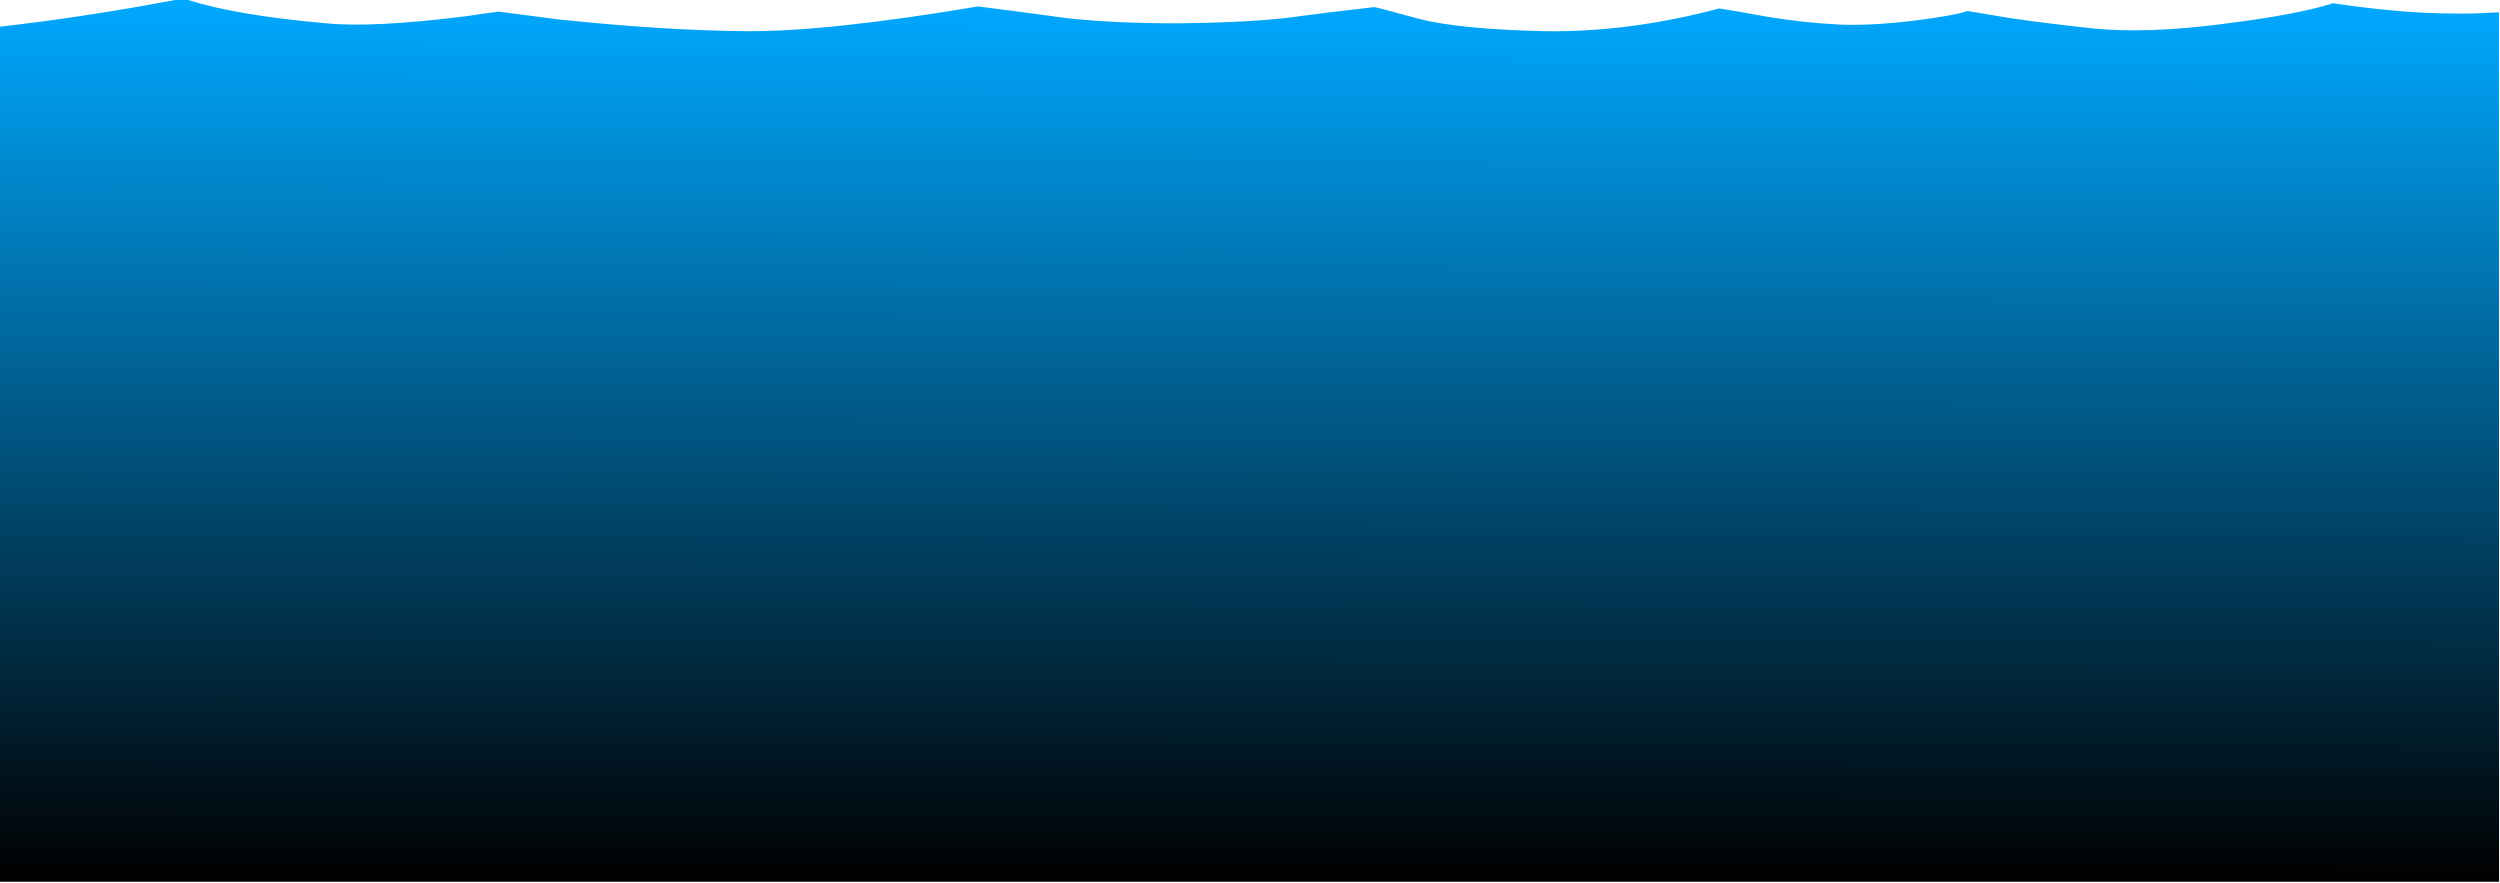
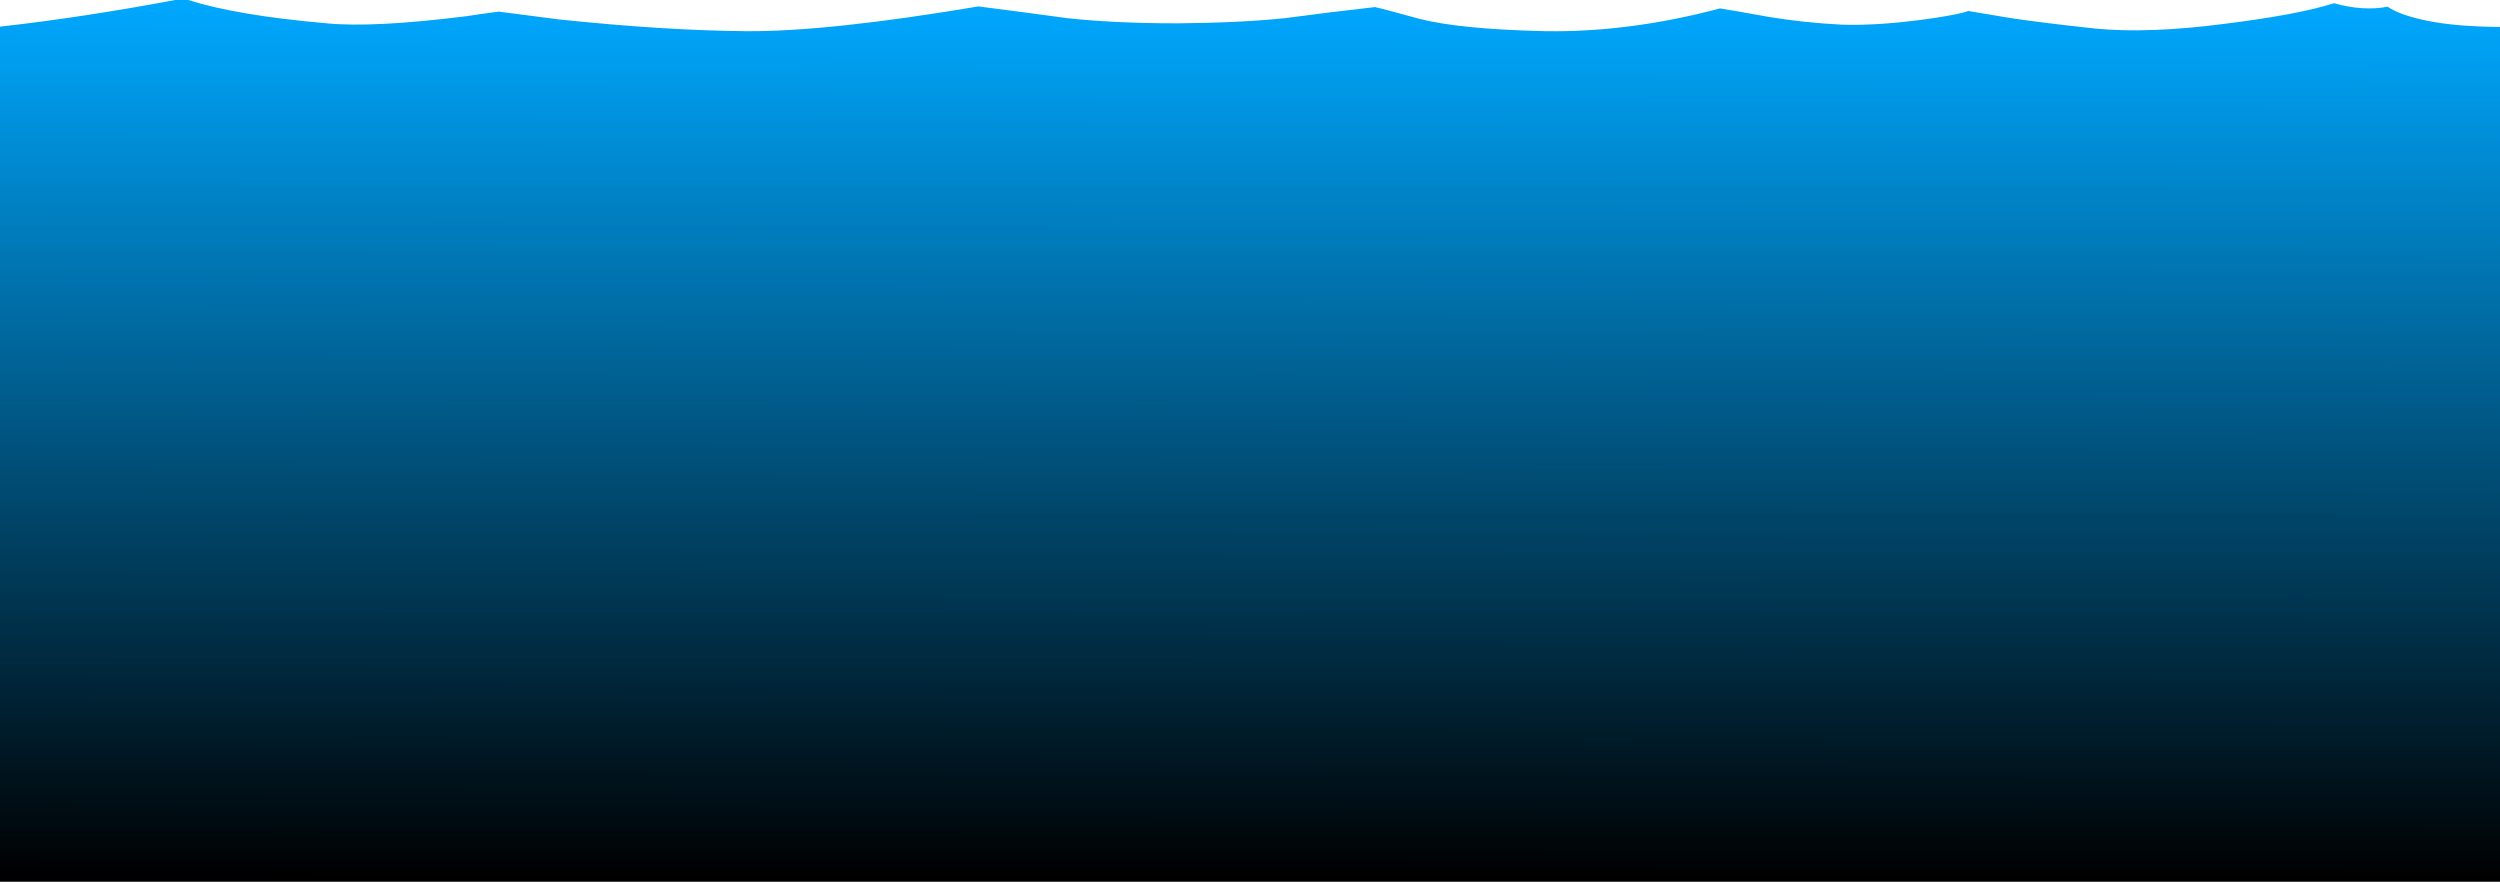
<svg xmlns="http://www.w3.org/2000/svg" xmlns:xlink="http://www.w3.org/1999/xlink" version="1.1" preserveAspectRatio="none" x="0px" y="0px" width="1323px" height="467px" viewBox="0 0 1323 467">
  <defs>
-     <linearGradient id="Gradient_1" gradientUnits="userSpaceOnUse" x1="2490.438" y1="457.037" x2="2489.762" y2="919.562" spreadMethod="pad">
+     <linearGradient id="Gradient_1" gradientUnits="userSpaceOnUse" x1="-660.913" y1="1.837" x2="-661.587" y2="464.363" spreadMethod="pad">
      <stop offset="0%" stop-color="#00A8FF" />
      <stop offset="100%" stop-color="#000000" />
    </linearGradient>
    <g id="Layer0_0_FILL">
-       <path fill="url(#Gradient_1)" stroke="none" d=" M 2869.95 461 Q 2867.2 462.4 2851.7 464.8 2823.15 468.95 2803.15 468.25 2783.2 467.25 2764.25 464.1 2745.3 460.65 2738.75 459.65 2690.9 472.4 2646.1 471.7 2601 470.65 2579.65 465.15 2558.3 459.3 2556.2 458.95 2531.75 461.7 2508.7 464.8 2485.3 467.25 2451.85 467.55 2418.45 467.55 2393.35 464.8 2368.15 461.35 2346.45 458.6 2266.6 472.05 2223.55 471.7 2180.5 471.35 2124.7 465.5 2100.6 462.4 2092.65 461.35 2084.4 462.4 2075.8 463.75 2026.2 469.95 2001.75 467.55 1954.2 463.4 1928.4 455.2 L 1921.5 455.2 Q 1872.25 464.45 1828.85 469.3 L 1828.85 921.8 3151.35 921.8 3151.35 461.7 Q 3140.35 462.4 3132.05 462.4 3109 462.4 3091.05 460.35 3079.7 459.3 3063.55 456.9 3044.25 463.05 3004.95 467.9 2965.05 473.05 2937.1 470.3 2908.9 467.25 2892.7 464.8 2876.2 462.05 2869.95 461 Z" />
+       <path fill="url(#Gradient_1)" stroke="none" d=" M 0 466.6 L 0 14.25 Q -23.027 14.085 -37.95 11.1 -52.823 8.115 -59.45 3.55 -72.334 6.054 -87.8 1.7 -107.1 7.85 -146.4 12.7 -186.3 17.85 -214.25 15.1 -242.45 12.05 -258.65 9.6 -275.15 6.85 -281.4 5.8 -284.15 7.2 -299.65 9.6 -328.2 13.75 -348.2 13.05 -368.15 12.05 -387.1 8.9 -406.05 5.45 -412.6 4.45 -460.45 17.2 -505.25 16.5 -550.35 15.45 -571.7 9.95 -593.05 4.1 -595.15 3.75 -619.6 6.5 -642.65 9.6 -666.05 12.05 -699.5 12.35 -732.9 12.35 -758 9.6 -783.2 6.15 -804.9 3.4 -884.75 16.85 -927.8 16.5 -970.85 16.15 -1026.65 10.3 -1050.75 7.2 -1058.7 6.15 -1066.95 7.2 -1075.55 8.55 -1125.15 14.75 -1149.6 12.35 -1197.15 8.2 -1222.95 0 L -1229.85 0 Q -1279.1 9.25 -1322.5 14.1 L -1322.5 466.6 0 466.6 Z" />
    </g>
  </defs>
-   <g transform="matrix( 1, 0, 0, 1, -1828.85,-455.2) ">
+   <g transform="matrix( 1.000381, 0, 0, 1, 1323,0) ">
    <use xlink:href="#Layer0_0_FILL" />
  </g>
</svg>
